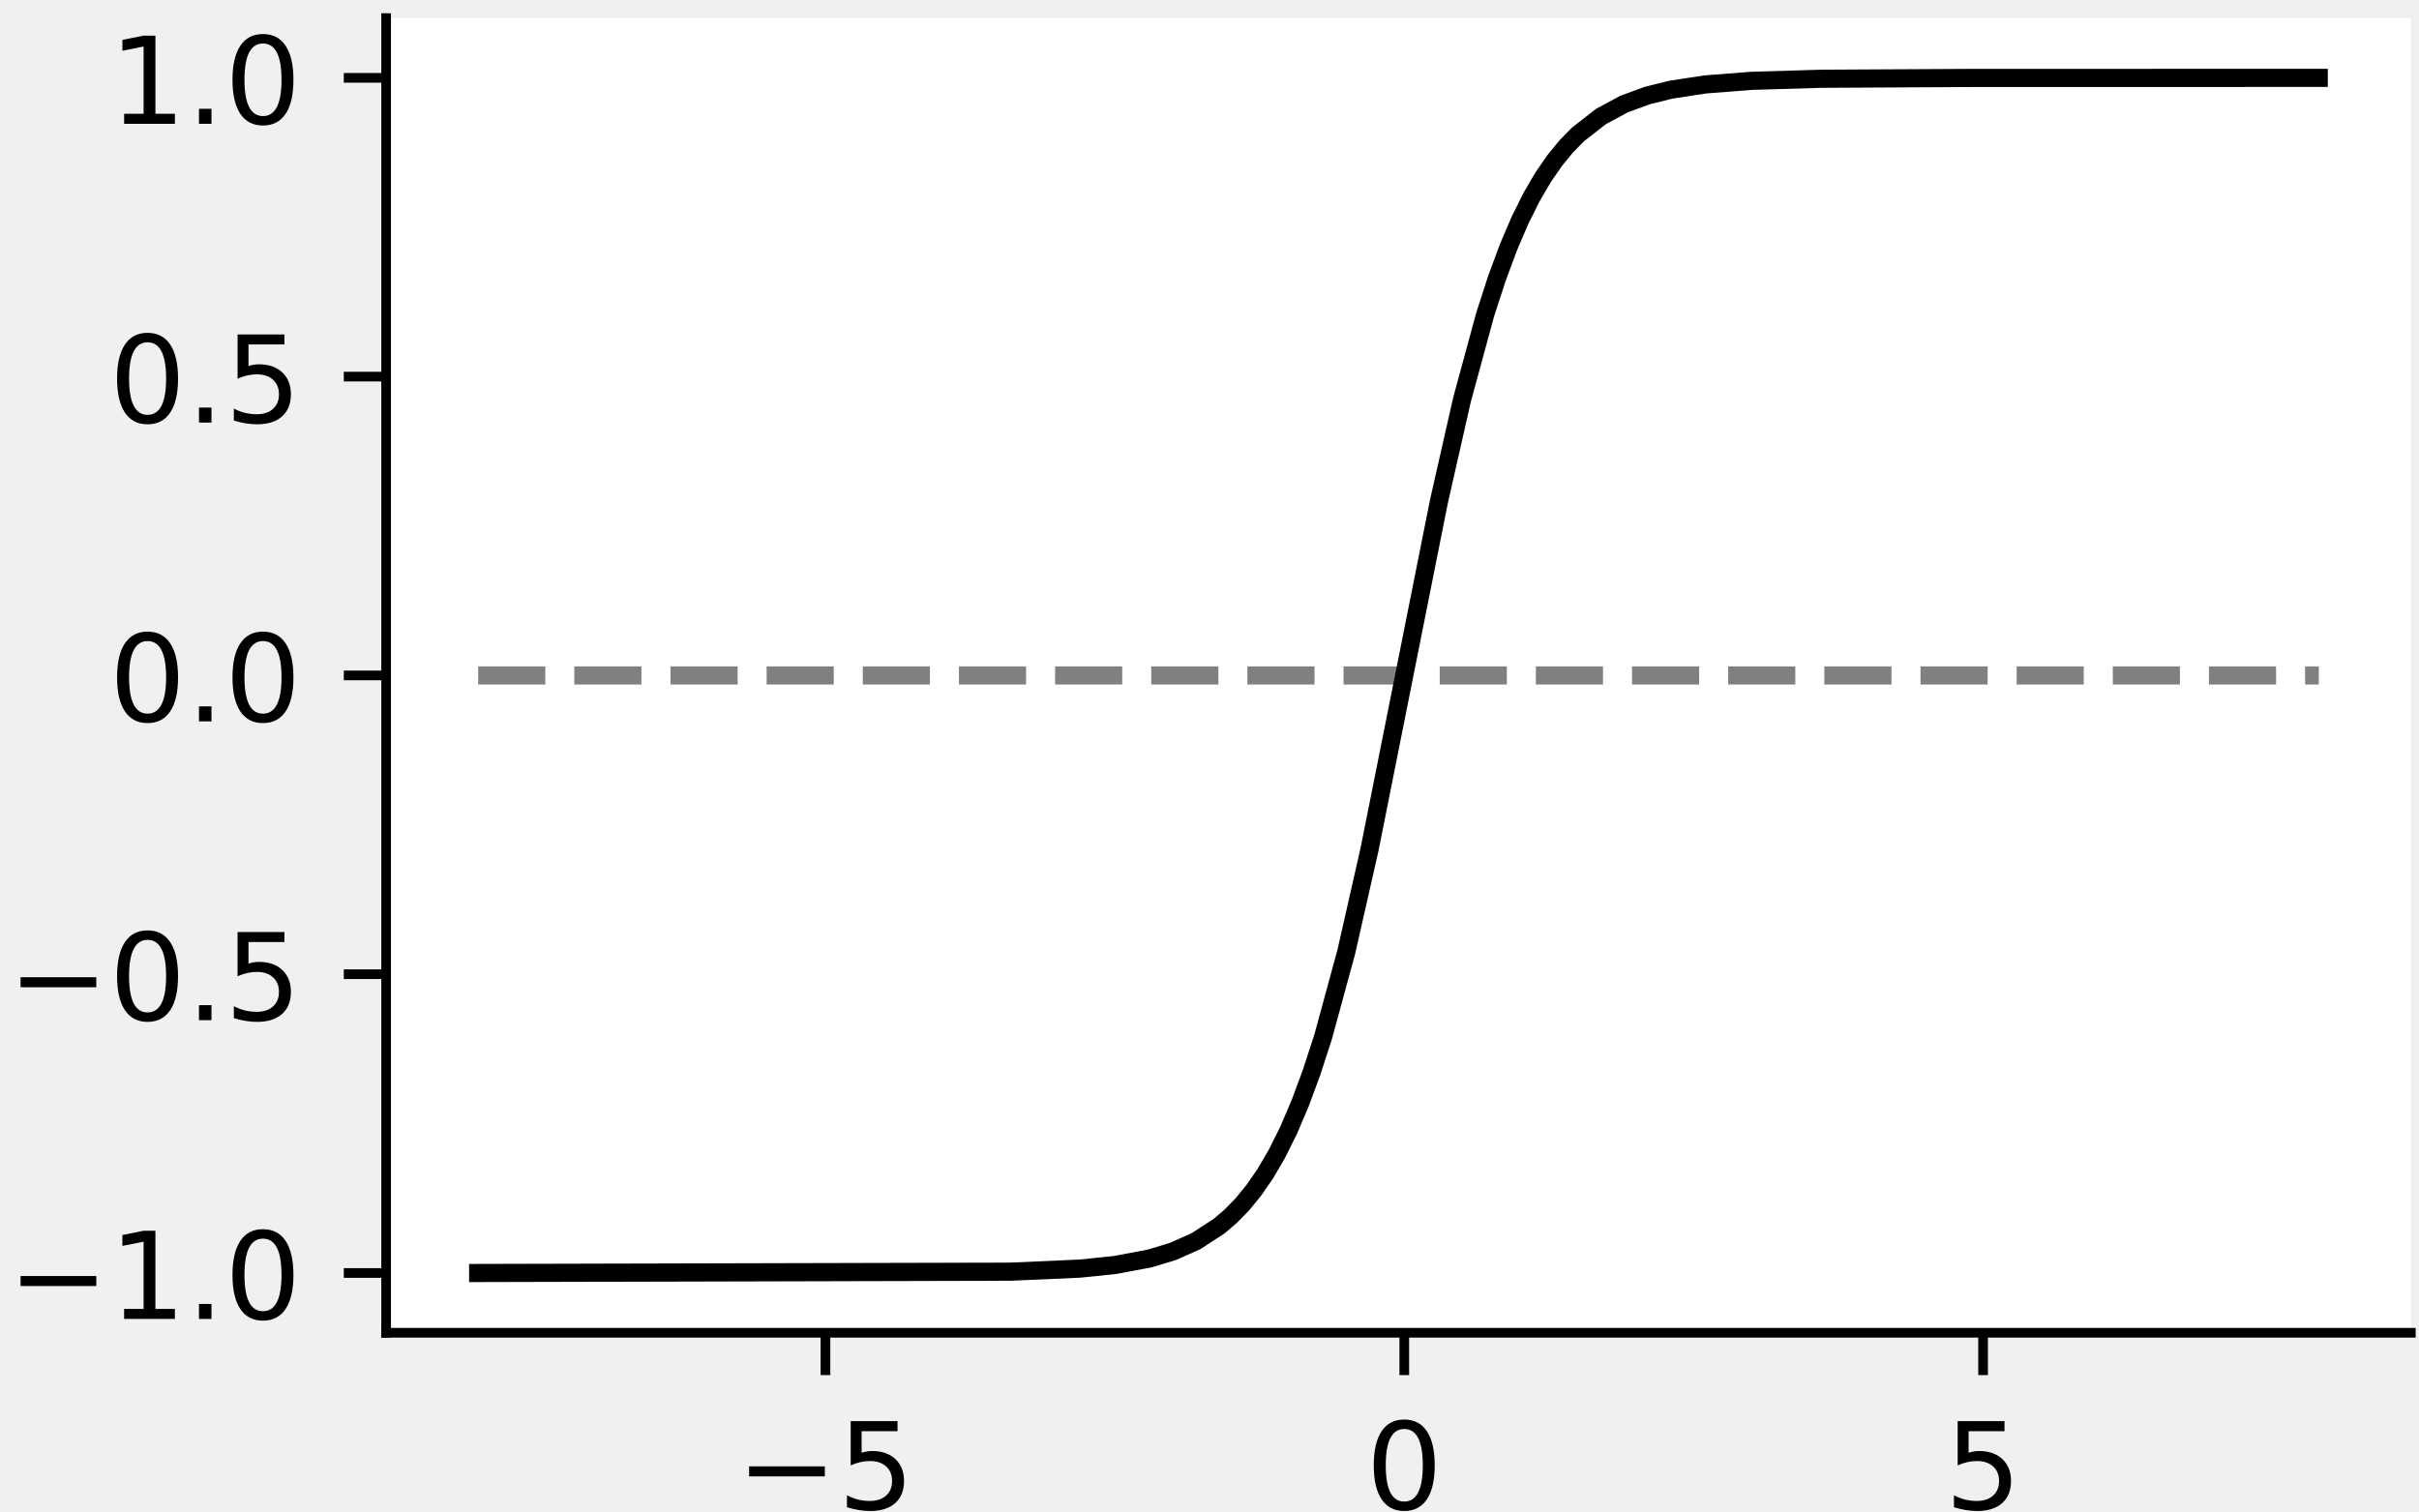
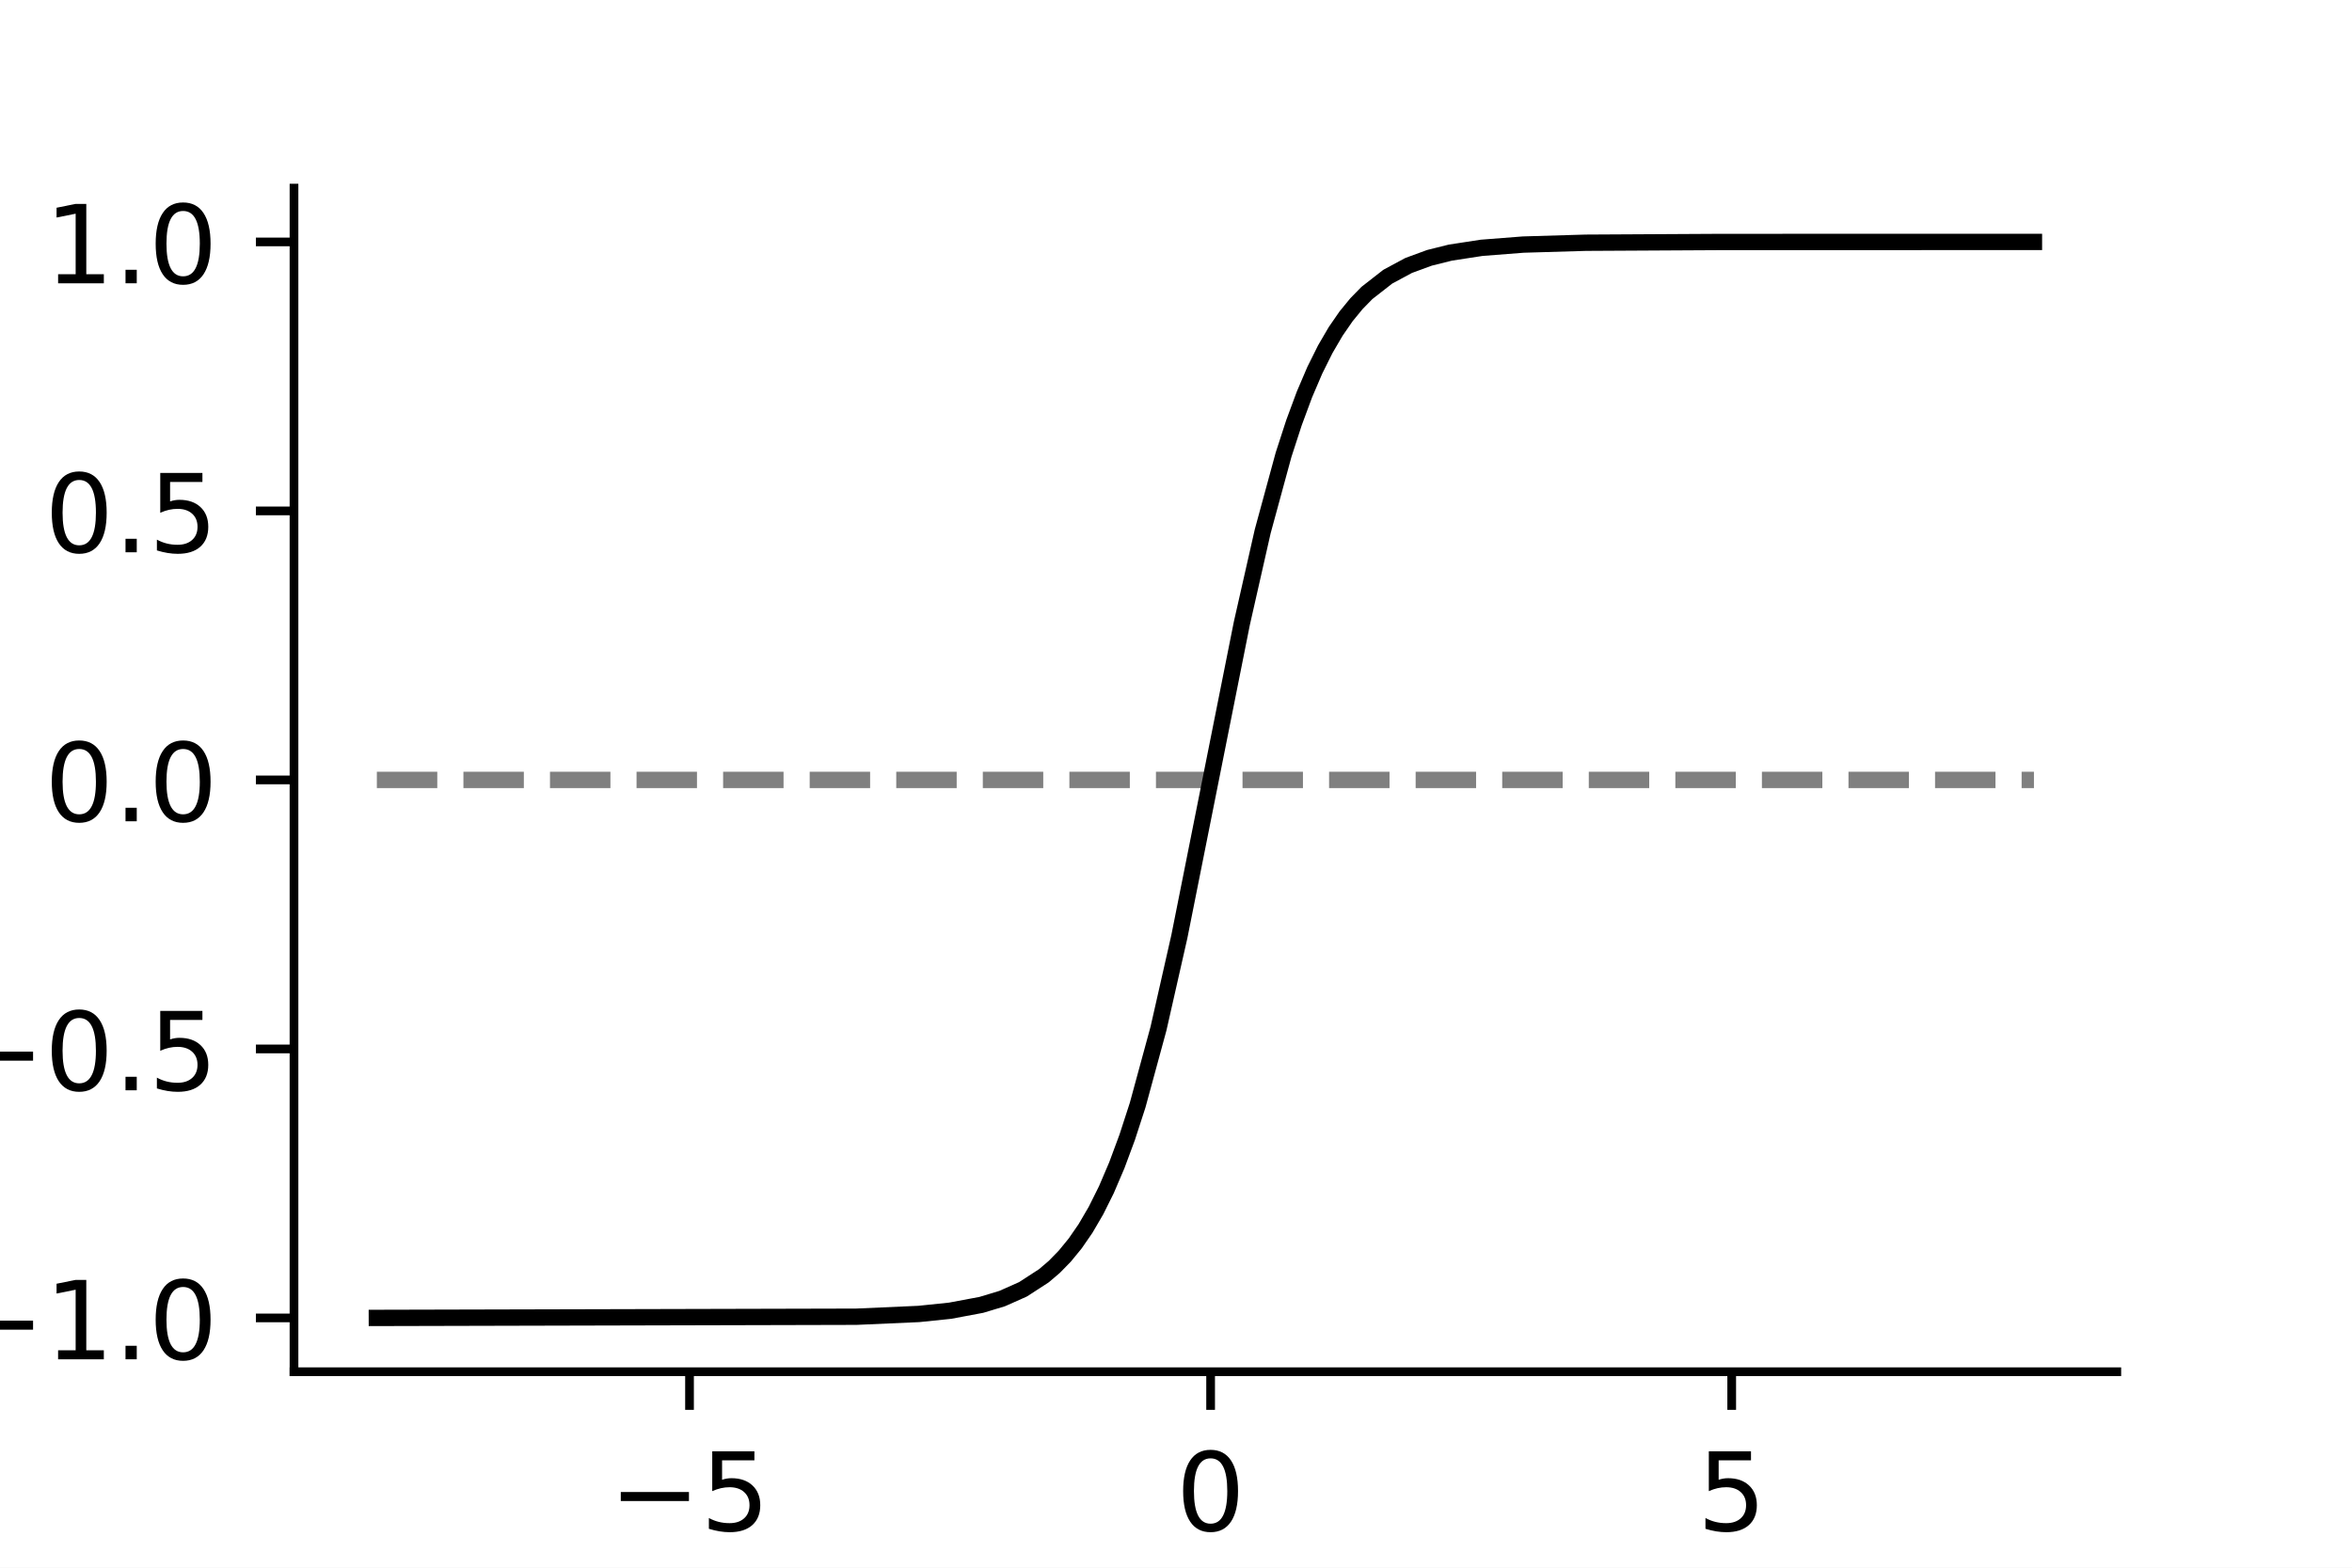
- <svg xmlns="http://www.w3.org/2000/svg" xmlns:xlink="http://www.w3.org/1999/xlink" height="125pt" version="1.1" viewBox="0 0 200 125" width="200pt" id="svg2232">
-   <defs id="defs2072" style="stroke-linecap:butt;stroke-linejoin:round">
-     <style type="text/css" id="style2070">
+ <svg xmlns="http://www.w3.org/2000/svg" xmlns:xlink="http://www.w3.org/1999/xlink" height="144pt" version="1.1" viewBox="0 0 216 144" width="216pt">
+   <defs>
+     <style type="text/css">
*{stroke-linecap:butt;stroke-linejoin:round;}
  </style>
  </defs>
-   <g style="stroke-linecap:butt;stroke-linejoin:round" id="axes_1" transform="translate(4.924958,-15.78314)">
-     <g style="stroke-linecap:butt;stroke-linejoin:round" id="patch_2">
-       <path id="path2077" style="fill:#ffffff;stroke-linecap:butt;stroke-linejoin:round" d="M 27,126 H 194.4 V 17.28 H 27 Z" />
+   <g id="figure_1">
+     <g id="patch_1">
+       <path d="M 0 144  L 216 144  L 216 0  L 0 0  z " style="fill:#ffffff;" />
    </g>
-     <g style="stroke-linecap:butt;stroke-linejoin:round" id="matplotlib.axis_1">
-       <g style="stroke-linecap:butt;stroke-linejoin:round" id="xtick_1">
-         <g style="stroke-linecap:butt;stroke-linejoin:round" id="line2d_1">
-           <defs id="defs2081">
-             <path style="stroke:#000000;stroke-width:0.8;stroke-linecap:butt;stroke-linejoin:round" id="m4587b91046" d="M 0,0 V 3.5" />
-           </defs>
-           <g style="stroke-linecap:butt;stroke-linejoin:round" id="g2085">
-             <use height="100%" width="100%" id="use2083" y="126" xlink:href="#m4587b91046" x="63.323" style="stroke:#000000;stroke-width:0.8;stroke-linecap:butt;stroke-linejoin:round" />
+     <g id="axes_1">
+       <g id="patch_2">
+         <path d="M 27 126  L 194.4 126  L 194.4 17.28  L 27 17.28  z " style="fill:#ffffff;" />
+       </g>
+       <g id="matplotlib.axis_1">
+         <g id="xtick_1">
+           <g id="line2d_1">
+             <defs>
+               <path d="M 0 0  L 0 3.5  " id="m01bd51c72e" style="stroke:#000000;stroke-width:0.8;" />
+             </defs>
+             <g>
+               <use style="stroke:#000000;stroke-width:0.8;" x="63.323" xlink:href="#m01bd51c72e" y="126" />
+             </g>
+           </g>
+           <g id="text_1">
+             <defs>
+               <path d="M 10.594 35.5  L 73.188 35.5  L 73.188 27.203  L 10.594 27.203  z " id="DejaVuSans-8722" />
+               <path d="M 10.797 72.906  L 49.516 72.906  L 49.516 64.594  L 19.828 64.594  L 19.828 46.734  Q 21.969 47.469 24.109 47.828  Q 26.266 48.188 28.422 48.188  Q 40.625 48.188 47.75 41.5  Q 54.891 34.812 54.891 23.391  Q 54.891 11.625 47.562 5.094  Q 40.234 -1.422 26.906 -1.422  Q 22.312 -1.422 17.547 -0.641  Q 12.797 0.141 7.719 1.703  L 7.719 11.625  Q 12.109 9.234 16.797 8.062  Q 21.484 6.891 26.703 6.891  Q 35.156 6.891 40.078 11.328  Q 45.016 15.766 45.016 23.391  Q 45.016 31 40.078 35.438  Q 35.156 39.891 26.703 39.891  Q 22.75 39.891 18.812 39.016  Q 14.891 38.141 10.797 36.281  z " id="DejaVuSans-53" />
+             </defs>
+             <g transform="translate(55.95155 140.5984)scale(0.1 -0.1)">
+               <use xlink:href="#DejaVuSans-8722" />
+               <use x="83.789" xlink:href="#DejaVuSans-53" />
+             </g>
          </g>
        </g>
-         <g style="stroke-linecap:butt;stroke-linejoin:round" id="text_1">
-           <defs id="defs2090">
-             <path style="stroke-linecap:butt;stroke-linejoin:round" id="DejaVuSans-8722" d="M 10.594,35.5 H 73.188 V 27.203 H 10.594 Z" />
-             <path style="stroke-linecap:butt;stroke-linejoin:round" id="DejaVuSans-53" d="m 10.797,72.906 h 38.719 v -8.312 h -29.688 V 46.734 q 2.141,0.734 4.281,1.094 2.156,0.359 4.312,0.359 Q 40.625,48.188 47.75,41.5 54.891,34.812 54.891,23.391 54.891,11.625 47.562,5.094 40.234,-1.422 26.906,-1.422 q -4.594,0 -9.359,0.781 -4.75,0.781 -9.828,2.344 V 11.625 q 4.391,-2.391 9.078,-3.562 4.688,-1.172 9.906,-1.172 8.453,0 13.375,4.438 4.938,4.438 4.938,12.062 0,7.609 -4.938,12.047 -4.922,4.453 -13.375,4.453 -3.953,0 -7.891,-0.875 -3.922,-0.875 -8.016,-2.734 z" />
-           </defs>
-           <g style="stroke-linecap:butt;stroke-linejoin:round" id="g2096" transform="matrix(0.1,0,0,-0.1,55.95155,140.5984)">
-             <use height="100%" width="100%" y="0" x="0" style="stroke-linecap:butt;stroke-linejoin:round" id="use2092" xlink:href="#DejaVuSans-8722" />
-             <use height="100%" width="100%" y="0" style="stroke-linecap:butt;stroke-linejoin:round" id="use2094" xlink:href="#DejaVuSans-53" x="83.789" />
+         <g id="xtick_2">
+           <g id="line2d_2">
+             <g>
+               <use style="stroke:#000000;stroke-width:0.8;" x="111.179" xlink:href="#m01bd51c72e" y="126" />
+             </g>
+           </g>
+           <g id="text_2">
+             <defs>
+               <path d="M 31.781 66.406  Q 24.172 66.406 20.328 58.906  Q 16.5 51.422 16.5 36.375  Q 16.5 21.391 20.328 13.891  Q 24.172 6.391 31.781 6.391  Q 39.453 6.391 43.281 13.891  Q 47.125 21.391 47.125 36.375  Q 47.125 51.422 43.281 58.906  Q 39.453 66.406 31.781 66.406  z M 31.781 74.219  Q 44.047 74.219 50.516 64.516  Q 56.984 54.828 56.984 36.375  Q 56.984 17.969 50.516 8.266  Q 44.047 -1.422 31.781 -1.422  Q 19.531 -1.422 13.062 8.266  Q 6.594 17.969 6.594 36.375  Q 6.594 54.828 13.062 64.516  Q 19.531 74.219 31.781 74.219  z " id="DejaVuSans-48" />
+             </defs>
+             <g transform="translate(107.9973 140.5984)scale(0.1 -0.1)">
+               <use xlink:href="#DejaVuSans-48" />
+             </g>
+           </g>
+         </g>
+         <g id="xtick_3">
+           <g id="line2d_3">
+             <g>
+               <use style="stroke:#000000;stroke-width:0.8;" x="159.034" xlink:href="#m01bd51c72e" y="126" />
+             </g>
+           </g>
+           <g id="text_3">
+             <g transform="translate(155.8532 140.5984)scale(0.1 -0.1)">
+               <use xlink:href="#DejaVuSans-53" />
+             </g>
          </g>
        </g>
      </g>
-       <g style="stroke-linecap:butt;stroke-linejoin:round" id="xtick_2">
-         <g style="stroke-linecap:butt;stroke-linejoin:round" id="line2d_2">
-           <g style="stroke-linecap:butt;stroke-linejoin:round" id="g2102">
-             <use height="100%" width="100%" id="use2100" y="126" xlink:href="#m4587b91046" x="111.179" style="stroke:#000000;stroke-width:0.8;stroke-linecap:butt;stroke-linejoin:round" />
+       <g id="matplotlib.axis_2">
+         <g id="ytick_1">
+           <g id="line2d_4">
+             <defs>
+               <path d="M 0 0  L -3.5 0  " id="m5a01503ea3" style="stroke:#000000;stroke-width:0.8;" />
+             </defs>
+             <g>
+               <use style="stroke:#000000;stroke-width:0.8;" x="27" xlink:href="#m5a01503ea3" y="121.058" />
+             </g>
+           </g>
+           <g id="text_4">
+             <defs>
+               <path d="M 12.406 8.297  L 28.516 8.297  L 28.516 63.922  L 10.984 60.406  L 10.984 69.391  L 28.422 72.906  L 38.281 72.906  L 38.281 8.297  L 54.391 8.297  L 54.391 0  L 12.406 0  z " id="DejaVuSans-49" />
+               <path d="M 10.688 12.406  L 21 12.406  L 21 0  L 10.688 0  z " id="DejaVuSans-46" />
+             </defs>
+             <g transform="translate(-4.282813 124.8574)scale(0.1 -0.1)">
+               <use xlink:href="#DejaVuSans-8722" />
+               <use x="83.789" xlink:href="#DejaVuSans-49" />
+               <use x="147.412" xlink:href="#DejaVuSans-46" />
+               <use x="179.199" xlink:href="#DejaVuSans-48" />
+             </g>
          </g>
        </g>
-         <g style="stroke-linecap:butt;stroke-linejoin:round" id="text_2">
-           <defs id="defs2106">
-             <path style="stroke-linecap:butt;stroke-linejoin:round" id="DejaVuSans-48" d="m 31.781,66.406 q -7.609,0 -11.453,-7.5 Q 16.5,51.422 16.5,36.375 q 0,-14.984 3.828,-22.484 3.844,-7.5 11.453,-7.5 7.672,0 11.5,7.5 3.844,7.5 3.844,22.484 0,15.047 -3.844,22.531 -3.828,7.5 -11.5,7.5 z m 0,7.812 q 12.266,0 18.734,-9.703 6.469,-9.688 6.469,-28.141 0,-18.406 -6.469,-28.109 -6.469,-9.688 -18.734,-9.688 -12.25,0 -18.719,9.688 Q 6.594,17.969 6.594,36.375 q 0,18.453 6.469,28.141 6.469,9.703 18.719,9.703 z" />
-           </defs>
-           <g style="stroke-linecap:butt;stroke-linejoin:round" id="g2110" transform="matrix(0.1,0,0,-0.1,107.9973,140.5984)">
-             <use height="100%" width="100%" y="0" x="0" style="stroke-linecap:butt;stroke-linejoin:round" id="use2108" xlink:href="#DejaVuSans-48" />
+         <g id="ytick_2">
+           <g id="line2d_5">
+             <g>
+               <use style="stroke:#000000;stroke-width:0.8;" x="27" xlink:href="#m5a01503ea3" y="96.349" />
+             </g>
+           </g>
+           <g id="text_5">
+             <g transform="translate(-4.282813 100.1483)scale(0.1 -0.1)">
+               <use xlink:href="#DejaVuSans-8722" />
+               <use x="83.789" xlink:href="#DejaVuSans-48" />
+               <use x="147.412" xlink:href="#DejaVuSans-46" />
+               <use x="179.199" xlink:href="#DejaVuSans-53" />
+             </g>
+           </g>
+         </g>
+         <g id="ytick_3">
+           <g id="line2d_6">
+             <g>
+               <use style="stroke:#000000;stroke-width:0.8;" x="27" xlink:href="#m5a01503ea3" y="71.64" />
+             </g>
+           </g>
+           <g id="text_6">
+             <g transform="translate(4.096875 75.43922)scale(0.1 -0.1)">
+               <use xlink:href="#DejaVuSans-48" />
+               <use x="63.623" xlink:href="#DejaVuSans-46" />
+               <use x="95.41" xlink:href="#DejaVuSans-48" />
+             </g>
+           </g>
+         </g>
+         <g id="ytick_4">
+           <g id="line2d_7">
+             <g>
+               <use style="stroke:#000000;stroke-width:0.8;" x="27" xlink:href="#m5a01503ea3" y="46.931" />
+             </g>
+           </g>
+           <g id="text_7">
+             <g transform="translate(4.096875 50.73012)scale(0.1 -0.1)">
+               <use xlink:href="#DejaVuSans-48" />
+               <use x="63.623" xlink:href="#DejaVuSans-46" />
+               <use x="95.41" xlink:href="#DejaVuSans-53" />
+             </g>
+           </g>
+         </g>
+         <g id="ytick_5">
+           <g id="line2d_8">
+             <g>
+               <use style="stroke:#000000;stroke-width:0.8;" x="27" xlink:href="#m5a01503ea3" y="22.222" />
+             </g>
+           </g>
+           <g id="text_8">
+             <g transform="translate(4.096875 26.02102)scale(0.1 -0.1)">
+               <use xlink:href="#DejaVuSans-49" />
+               <use x="63.623" xlink:href="#DejaVuSans-46" />
+               <use x="95.41" xlink:href="#DejaVuSans-48" />
+             </g>
          </g>
        </g>
      </g>
-       <g style="stroke-linecap:butt;stroke-linejoin:round" id="xtick_3">
-         <g style="stroke-linecap:butt;stroke-linejoin:round" id="line2d_3">
-           <g style="stroke-linecap:butt;stroke-linejoin:round" id="g2116">
-             <use height="100%" width="100%" id="use2114" y="126" xlink:href="#m4587b91046" x="159.034" style="stroke:#000000;stroke-width:0.8;stroke-linecap:butt;stroke-linejoin:round" />
-           </g>
-         </g>
-         <g style="stroke-linecap:butt;stroke-linejoin:round" id="text_3">
-           <g style="stroke-linecap:butt;stroke-linejoin:round" id="g2121" transform="matrix(0.1,0,0,-0.1,155.8532,140.5984)">
-             <use height="100%" width="100%" y="0" x="0" style="stroke-linecap:butt;stroke-linejoin:round" id="use2119" xlink:href="#DejaVuSans-53" />
-           </g>
-         </g>
+       <g id="line2d_9">
+         <path clip-path="url(#p995d396a41)" d="M 34.609 71.64  L 186.791 71.64  L 186.791 71.64  " style="fill:none;stroke:#808080;stroke-dasharray:5.55,2.4;stroke-dashoffset:0;stroke-width:1.5;" />
+       </g>
+       <g id="line2d_10">
+         <path clip-path="url(#p995d396a41)" d="M 34.609 121.058  L 78.637 120.948  L 84.379 120.694  L 87.251 120.397  L 90.122 119.859  L 92.036 119.281  L 93.95 118.429  L 95.865 117.187  L 96.822 116.371  L 97.779 115.392  L 98.736 114.225  L 99.693 112.838  L 100.65 111.199  L 101.607 109.277  L 102.564 107.038  L 103.522 104.455  L 104.479 101.507  L 106.393 94.477  L 108.307 86.036  L 111.179 71.64  L 114.05 57.244  L 115.964 48.803  L 117.878 41.773  L 118.836 38.825  L 119.793 36.242  L 120.75 34.003  L 121.707 32.081  L 122.664 30.442  L 123.621 29.055  L 124.578 27.888  L 125.535 26.909  L 127.45 25.414  L 129.364 24.384  L 131.278 23.682  L 133.192 23.205  L 136.064 22.764  L 139.892 22.466  L 145.635 22.296  L 158.077 22.227  L 186.791 22.222  L 186.791 22.222  " style="fill:none;stroke:#000000;stroke-linecap:square;stroke-width:1.5;" />
+       </g>
+       <g id="patch_3">
+         <path d="M 27 126  L 27 17.28  " style="fill:none;stroke:#000000;stroke-linecap:square;stroke-linejoin:miter;stroke-width:0.8;" />
+       </g>
+       <g id="patch_4">
+         <path d="M 27 126  L 194.4 126  " style="fill:none;stroke:#000000;stroke-linecap:square;stroke-linejoin:miter;stroke-width:0.8;" />
      </g>
    </g>
-     <g style="stroke-linecap:butt;stroke-linejoin:round" id="matplotlib.axis_2">
-       <g style="stroke-linecap:butt;stroke-linejoin:round" id="ytick_1">
-         <g style="stroke-linecap:butt;stroke-linejoin:round" id="line2d_4">
-           <defs id="defs2127">
-             <path style="stroke:#000000;stroke-width:0.8;stroke-linecap:butt;stroke-linejoin:round" id="m9b01eb115d" d="M 0,0 H -3.5" />
-           </defs>
-           <g style="stroke-linecap:butt;stroke-linejoin:round" id="g2131">
-             <use height="100%" width="100%" id="use2129" y="121.058" xlink:href="#m9b01eb115d" x="27" style="stroke:#000000;stroke-width:0.8;stroke-linecap:butt;stroke-linejoin:round" />
-           </g>
-         </g>
-         <g style="stroke-linecap:butt;stroke-linejoin:round" id="text_4">
-           <defs id="defs2136">
-             <path style="stroke-linecap:butt;stroke-linejoin:round" id="DejaVuSans-49" d="m 12.406,8.297 h 16.109 v 55.625 L 10.984,60.406 v 8.984 l 17.438,3.516 H 38.281 V 8.297 H 54.391 V 0 H 12.406 Z" />
-             <path style="stroke-linecap:butt;stroke-linejoin:round" id="DejaVuSans-46" d="M 10.688,12.406 H 21 V 0 H 10.688 Z" />
-           </defs>
-           <g style="stroke-linecap:butt;stroke-linejoin:round" id="g2146" transform="matrix(0.1,0,0,-0.1,-4.282813,124.8574)">
-             <use height="100%" width="100%" y="0" x="0" style="stroke-linecap:butt;stroke-linejoin:round" id="use2138" xlink:href="#DejaVuSans-8722" />
-             <use height="100%" width="100%" y="0" style="stroke-linecap:butt;stroke-linejoin:round" id="use2140" xlink:href="#DejaVuSans-49" x="83.789" />
-             <use height="100%" width="100%" y="0" style="stroke-linecap:butt;stroke-linejoin:round" id="use2142" xlink:href="#DejaVuSans-46" x="147.412" />
-             <use height="100%" width="100%" y="0" style="stroke-linecap:butt;stroke-linejoin:round" id="use2144" xlink:href="#DejaVuSans-48" x="179.199" />
-           </g>
-         </g>
-       </g>
-       <g style="stroke-linecap:butt;stroke-linejoin:round" id="ytick_2">
-         <g style="stroke-linecap:butt;stroke-linejoin:round" id="line2d_5">
-           <g style="stroke-linecap:butt;stroke-linejoin:round" id="g2152">
-             <use height="100%" width="100%" id="use2150" y="96.349" xlink:href="#m9b01eb115d" x="27" style="stroke:#000000;stroke-width:0.8;stroke-linecap:butt;stroke-linejoin:round" />
-           </g>
-         </g>
-         <g style="stroke-linecap:butt;stroke-linejoin:round" id="text_5">
-           <g style="stroke-linecap:butt;stroke-linejoin:round" id="g2163" transform="matrix(0.1,0,0,-0.1,-4.282813,100.1483)">
-             <use height="100%" width="100%" y="0" x="0" style="stroke-linecap:butt;stroke-linejoin:round" id="use2155" xlink:href="#DejaVuSans-8722" />
-             <use height="100%" width="100%" y="0" style="stroke-linecap:butt;stroke-linejoin:round" id="use2157" xlink:href="#DejaVuSans-48" x="83.789" />
-             <use height="100%" width="100%" y="0" style="stroke-linecap:butt;stroke-linejoin:round" id="use2159" xlink:href="#DejaVuSans-46" x="147.412" />
-             <use height="100%" width="100%" y="0" style="stroke-linecap:butt;stroke-linejoin:round" id="use2161" xlink:href="#DejaVuSans-53" x="179.199" />
-           </g>
-         </g>
-       </g>
-       <g style="stroke-linecap:butt;stroke-linejoin:round" id="ytick_3">
-         <g style="stroke-linecap:butt;stroke-linejoin:round" id="line2d_6">
-           <g style="stroke-linecap:butt;stroke-linejoin:round" id="g2169">
-             <use height="100%" width="100%" id="use2167" y="71.64" xlink:href="#m9b01eb115d" x="27" style="stroke:#000000;stroke-width:0.8;stroke-linecap:butt;stroke-linejoin:round" />
-           </g>
-         </g>
-         <g style="stroke-linecap:butt;stroke-linejoin:round" id="text_6">
-           <g style="stroke-linecap:butt;stroke-linejoin:round" id="g2178" transform="matrix(0.1,0,0,-0.1,4.096875,75.43922)">
-             <use height="100%" width="100%" y="0" x="0" style="stroke-linecap:butt;stroke-linejoin:round" id="use2172" xlink:href="#DejaVuSans-48" />
-             <use height="100%" width="100%" y="0" style="stroke-linecap:butt;stroke-linejoin:round" id="use2174" xlink:href="#DejaVuSans-46" x="63.623" />
-             <use height="100%" width="100%" y="0" style="stroke-linecap:butt;stroke-linejoin:round" id="use2176" xlink:href="#DejaVuSans-48" x="95.41" />
-           </g>
-         </g>
-       </g>
-       <g style="stroke-linecap:butt;stroke-linejoin:round" id="ytick_4">
-         <g style="stroke-linecap:butt;stroke-linejoin:round" id="line2d_7">
-           <g style="stroke-linecap:butt;stroke-linejoin:round" id="g2184">
-             <use height="100%" width="100%" id="use2182" y="46.931" xlink:href="#m9b01eb115d" x="27" style="stroke:#000000;stroke-width:0.8;stroke-linecap:butt;stroke-linejoin:round" />
-           </g>
-         </g>
-         <g style="stroke-linecap:butt;stroke-linejoin:round" id="text_7">
-           <g style="stroke-linecap:butt;stroke-linejoin:round" id="g2193" transform="matrix(0.1,0,0,-0.1,4.096875,50.73012)">
-             <use height="100%" width="100%" y="0" x="0" style="stroke-linecap:butt;stroke-linejoin:round" id="use2187" xlink:href="#DejaVuSans-48" />
-             <use height="100%" width="100%" y="0" style="stroke-linecap:butt;stroke-linejoin:round" id="use2189" xlink:href="#DejaVuSans-46" x="63.623" />
-             <use height="100%" width="100%" y="0" style="stroke-linecap:butt;stroke-linejoin:round" id="use2191" xlink:href="#DejaVuSans-53" x="95.41" />
-           </g>
-         </g>
-       </g>
-       <g style="stroke-linecap:butt;stroke-linejoin:round" id="ytick_5">
-         <g style="stroke-linecap:butt;stroke-linejoin:round" id="line2d_8">
-           <g style="stroke-linecap:butt;stroke-linejoin:round" id="g2199">
-             <use height="100%" width="100%" id="use2197" y="22.222" xlink:href="#m9b01eb115d" x="27" style="stroke:#000000;stroke-width:0.8;stroke-linecap:butt;stroke-linejoin:round" />
-           </g>
-         </g>
-         <g style="stroke-linecap:butt;stroke-linejoin:round" id="text_8">
-           <g style="stroke-linecap:butt;stroke-linejoin:round" id="g2208" transform="matrix(0.1,0,0,-0.1,4.096875,26.02102)">
-             <use height="100%" width="100%" y="0" x="0" style="stroke-linecap:butt;stroke-linejoin:round" id="use2202" xlink:href="#DejaVuSans-49" />
-             <use height="100%" width="100%" y="0" style="stroke-linecap:butt;stroke-linejoin:round" id="use2204" xlink:href="#DejaVuSans-46" x="63.623" />
-             <use height="100%" width="100%" y="0" style="stroke-linecap:butt;stroke-linejoin:round" id="use2206" xlink:href="#DejaVuSans-48" x="95.41" />
-           </g>
-         </g>
-       </g>
-     </g>
-     <g style="stroke-linecap:butt;stroke-linejoin:round" id="line2d_9">
-       <path id="path2213" style="fill:none;stroke:#808080;stroke-width:1.5;stroke-linecap:butt;stroke-linejoin:round;stroke-dasharray:5.55, 2.4;stroke-dashoffset:0" d="M 34.609,71.64 H 186.791 v 0" clip-path="url(#pe6316f8973)" />
-     </g>
-     <g style="stroke-linecap:butt;stroke-linejoin:round" id="line2d_10">
-       <path id="path2216" style="fill:none;stroke:#000000;stroke-width:1.5;stroke-linecap:square;stroke-linejoin:round" d="m 34.609,121.058 44.027,-0.11 5.743,-0.254 2.871,-0.297 2.871,-0.537 1.914,-0.579 1.914,-0.851 1.914,-1.242 0.957,-0.816 0.957,-0.978 0.957,-1.168 0.957,-1.387 0.957,-1.638 0.957,-1.923 0.957,-2.238 0.957,-2.583 0.957,-2.949 1.914,-7.03 1.914,-8.441 2.871,-14.396 2.871,-14.396 1.914,-8.441 1.914,-7.03 0.957,-2.949 0.957,-2.583 0.957,-2.238 0.957,-1.923 0.957,-1.638 0.957,-1.387 0.957,-1.168 0.957,-0.978 1.914,-1.495 1.914,-1.029 1.914,-0.702 1.914,-0.477 2.871,-0.441 3.828,-0.298 5.743,-0.171 12.443,-0.068 28.714,-0.005 v 0" clip-path="url(#pe6316f8973)" />
-     </g>
-     <g style="stroke-linecap:butt;stroke-linejoin:round" id="patch_3">
-       <path id="path2219" style="fill:none;stroke:#000000;stroke-width:0.8;stroke-linecap:square;stroke-linejoin:miter" d="M 27,126 V 17.28" />
-     </g>
-     <g style="stroke-linecap:butt;stroke-linejoin:round" id="patch_4">
-       <path id="path2222" style="fill:none;stroke:#000000;stroke-width:0.8;stroke-linecap:square;stroke-linejoin:miter" d="M 27,126 H 194.4" />
-     </g>
  </g>
-   <defs id="defs2230">
-     <clipPath id="pe6316f8973" style="stroke-linecap:butt;stroke-linejoin:round">
-       <rect height="108.72" width="167.4" x="27" y="17.28" id="rect2227" style="stroke-linecap:butt;stroke-linejoin:round" />
+   <defs>
+     <clipPath id="p995d396a41">
+       <rect height="108.72" width="167.4" x="27" y="17.28" />
    </clipPath>
  </defs>
</svg>
